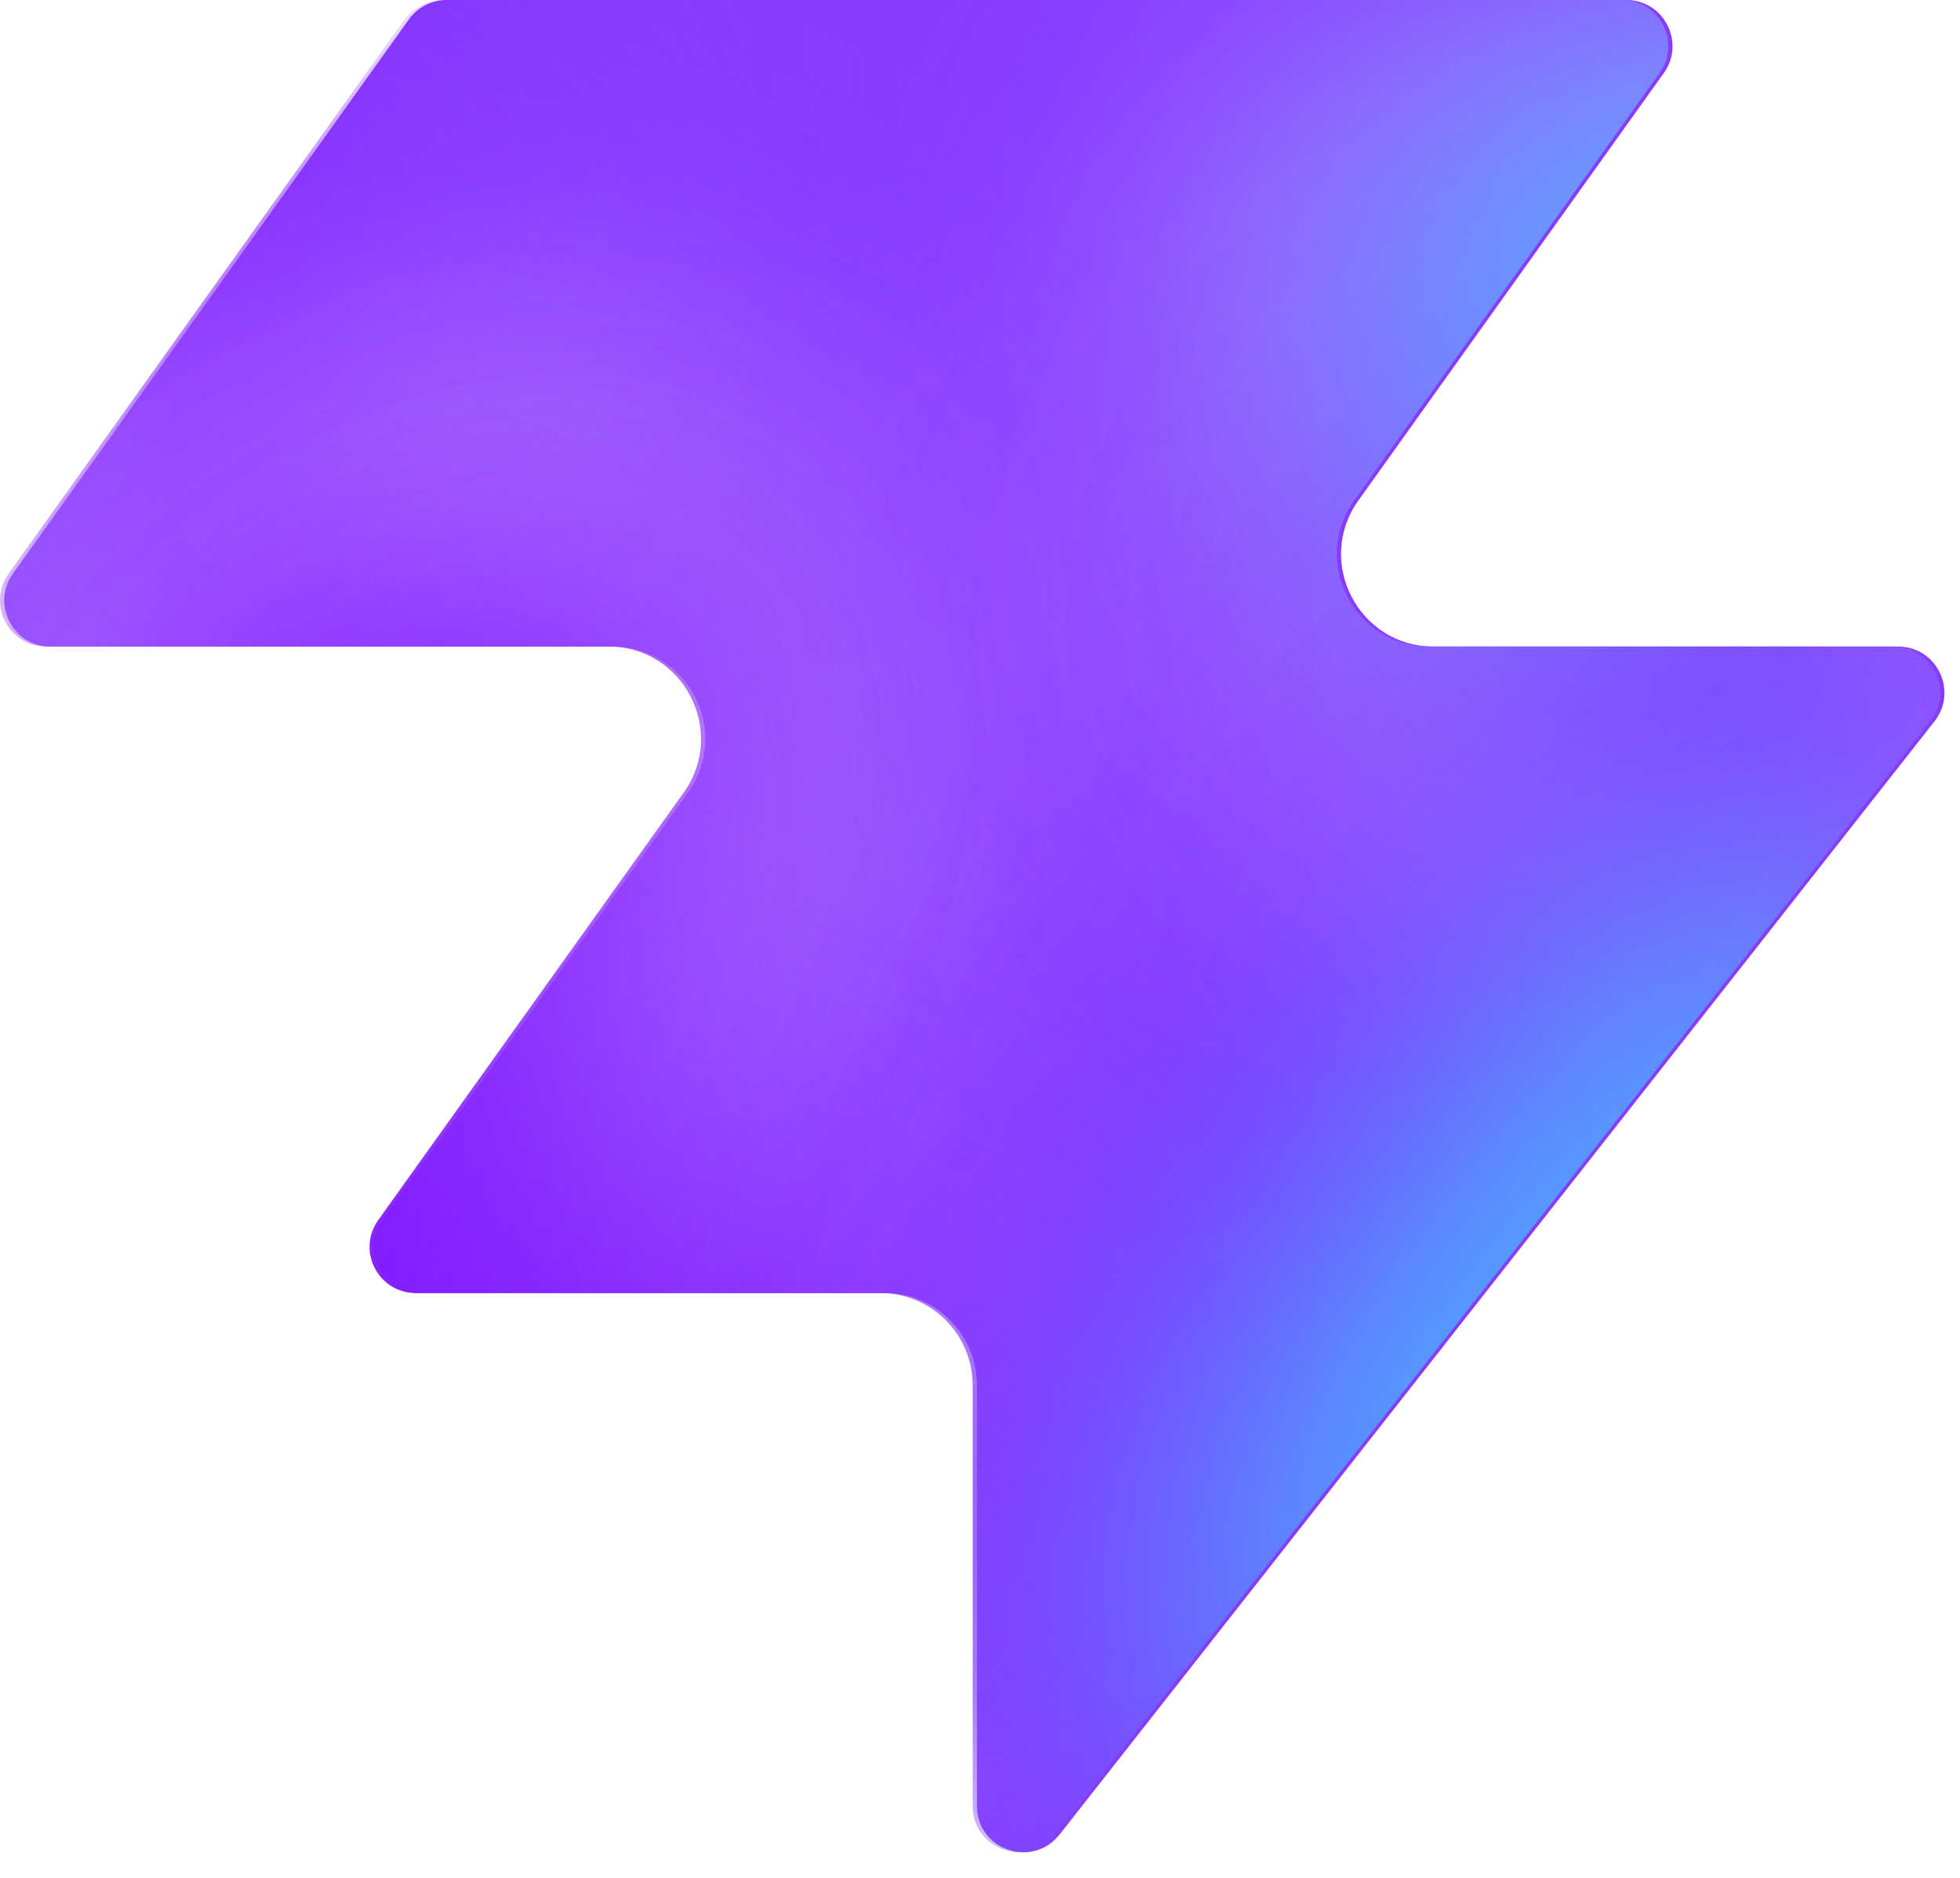
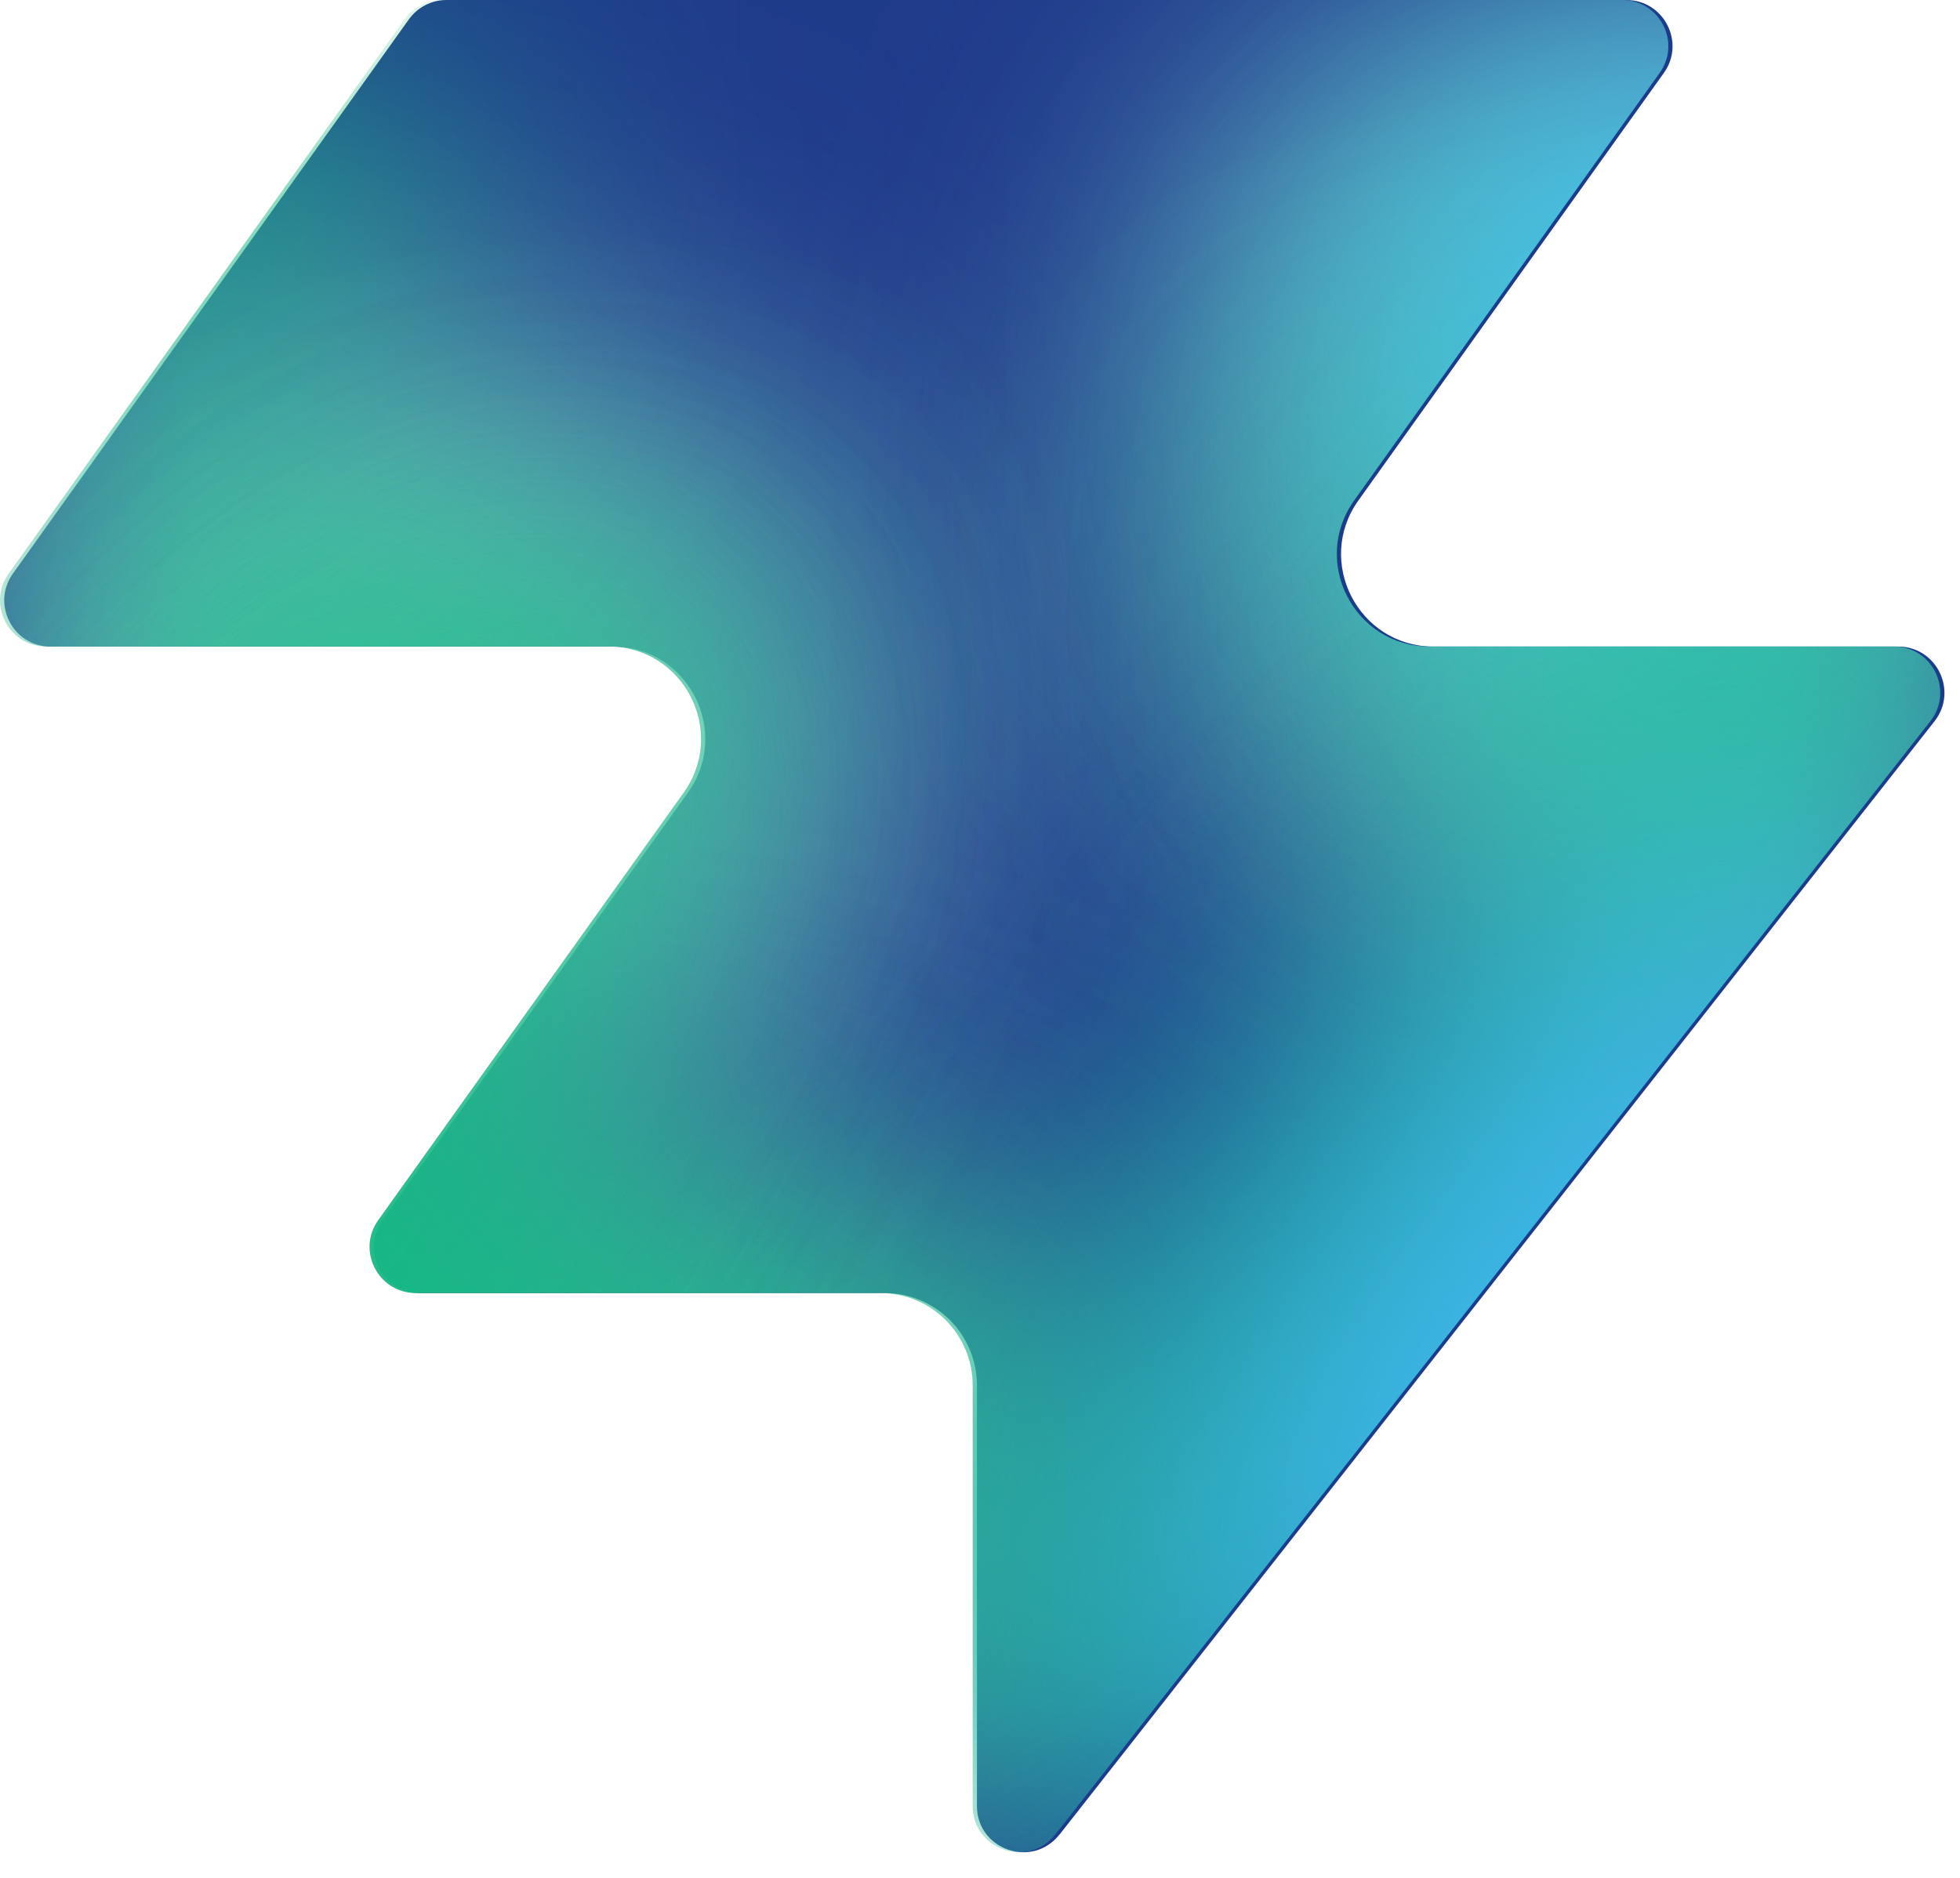
<svg xmlns="http://www.w3.org/2000/svg" width="48" height="46" fill="none" viewBox="0 0 48 46">
-   <path fill="#863bff" d="M25.946 44.938c-.664.845-2.021.375-2.021-.698V33.937a2.26 2.26 0 0 0-2.262-2.262H10.287c-.92 0-1.456-1.04-.92-1.788l7.48-10.471c1.07-1.497 0-3.578-1.842-3.578H1.237c-.92 0-1.456-1.04-.92-1.788L10.013.474c.214-.297.556-.474.92-.474h28.894c.92 0 1.456 1.04.92 1.788l-7.48 10.471c-1.07 1.498 0 3.579 1.842 3.579h11.377c.943 0 1.473 1.088.89 1.83L25.947 44.94z" style="fill:#863bff;fill:color(display-p3 .525 .23 1);fill-opacity:1" />
+   <path fill="#1e3a8a" d="M25.946 44.938c-.664.845-2.021.375-2.021-.698V33.937a2.26 2.26 0 0 0-2.262-2.262H10.287c-.92 0-1.456-1.04-.92-1.788l7.48-10.471c1.07-1.497 0-3.578-1.842-3.578H1.237c-.92 0-1.456-1.04-.92-1.788L10.013.474c.214-.297.556-.474.92-.474h28.894c.92 0 1.456 1.04.92 1.788l-7.48 10.471c-1.07 1.498 0 3.579 1.842 3.579h11.377c.943 0 1.473 1.088.89 1.83L25.947 44.94z" style="fill:#1e3a8a;fill:color(display-p3 .525 .23 1);fill-opacity:1" />
  <mask id="a" width="48" height="46" x="0" y="0" maskUnits="userSpaceOnUse" style="mask-type:alpha">
    <path fill="#000" d="M25.842 44.938c-.664.844-2.021.375-2.021-.698V33.937a2.26 2.26 0 0 0-2.262-2.262H10.183c-.92 0-1.456-1.04-.92-1.788l7.48-10.471c1.07-1.498 0-3.579-1.842-3.579H1.133c-.92 0-1.456-1.04-.92-1.787L9.91.473c.214-.297.556-.474.92-.474h28.894c.92 0 1.456 1.04.92 1.788l-7.48 10.471c-1.07 1.498 0 3.578 1.842 3.578h11.377c.943 0 1.473 1.088.89 1.832L25.843 44.94z" style="fill:#000;fill-opacity:1" />
  </mask>
  <g mask="url(#a)">
    <g filter="url(#b)">
-       <ellipse cx="5.508" cy="14.704" fill="#ede6ff" rx="5.508" ry="14.704" style="fill:#ede6ff;fill:color(display-p3 .927 .903 1);fill-opacity:1" transform="matrix(.00324 1 1 -.00324 -4.47 31.516)" />
+       <ellipse cx="5.508" cy="14.704" fill="#dbeafe" rx="5.508" ry="14.704" style="fill:#dbeafe;fill:color(display-p3 .927 .903 1);fill-opacity:1" transform="matrix(.00324 1 1 -.00324 -4.47 31.516)" />
    </g>
    <g filter="url(#c)">
-       <ellipse cx="10.399" cy="29.851" fill="#ede6ff" rx="10.399" ry="29.851" style="fill:#ede6ff;fill:color(display-p3 .927 .903 1);fill-opacity:1" transform="matrix(.00324 1 1 -.00324 -39.328 7.883)" />
+       <ellipse cx="10.399" cy="29.851" fill="#dbeafe" rx="10.399" ry="29.851" style="fill:#dbeafe;fill:color(display-p3 .927 .903 1);fill-opacity:1" transform="matrix(.00324 1 1 -.00324 -39.328 7.883)" />
    </g>
    <g filter="url(#d)">
-       <ellipse cx="5.508" cy="30.487" fill="#7e14ff" rx="5.508" ry="30.487" style="fill:#7e14ff;fill:color(display-p3 .492 .077 1);fill-opacity:1" transform="rotate(89.814 -25.913 -14.639)scale(1 -1)" />
+       <ellipse cx="5.508" cy="30.487" fill="#10b981" rx="5.508" ry="30.487" style="fill:#10b981;fill:color(display-p3 .492 .077 1);fill-opacity:1" transform="rotate(89.814 -25.913 -14.639)scale(1 -1)" />
    </g>
    <g filter="url(#e)">
-       <ellipse cx="5.508" cy="30.599" fill="#7e14ff" rx="5.508" ry="30.599" style="fill:#7e14ff;fill:color(display-p3 .492 .077 1);fill-opacity:1" transform="rotate(89.814 -32.644 -3.334)scale(1 -1)" />
+       <ellipse cx="5.508" cy="30.599" fill="#10b981" rx="5.508" ry="30.599" style="fill:#10b981;fill:color(display-p3 .492 .077 1);fill-opacity:1" transform="rotate(89.814 -32.644 -3.334)scale(1 -1)" />
    </g>
    <g filter="url(#f)">
-       <ellipse cx="5.508" cy="30.599" fill="#7e14ff" rx="5.508" ry="30.599" style="fill:#7e14ff;fill:color(display-p3 .492 .077 1);fill-opacity:1" transform="matrix(.00324 1 1 -.00324 -34.34 30.47)" />
+       <ellipse cx="5.508" cy="30.599" fill="#10b981" rx="5.508" ry="30.599" style="fill:#10b981;fill:color(display-p3 .492 .077 1);fill-opacity:1" transform="matrix(.00324 1 1 -.00324 -34.34 30.47)" />
    </g>
    <g filter="url(#g)">
-       <ellipse cx="14.072" cy="22.078" fill="#ede6ff" rx="14.072" ry="22.078" style="fill:#ede6ff;fill:color(display-p3 .927 .903 1);fill-opacity:1" transform="rotate(93.35 24.506 48.493)scale(-1 1)" />
+       <ellipse cx="14.072" cy="22.078" fill="#dbeafe" rx="14.072" ry="22.078" style="fill:#dbeafe;fill:color(display-p3 .927 .903 1);fill-opacity:1" transform="rotate(93.35 24.506 48.493)scale(-1 1)" />
    </g>
    <g filter="url(#h)">
-       <ellipse cx="3.47" cy="21.501" fill="#7e14ff" rx="3.47" ry="21.501" style="fill:#7e14ff;fill:color(display-p3 .492 .077 1);fill-opacity:1" transform="rotate(89.009 28.708 47.59)scale(-1 1)" />
+       <ellipse cx="3.47" cy="21.501" fill="#10b981" rx="3.47" ry="21.501" style="fill:#10b981;fill:color(display-p3 .492 .077 1);fill-opacity:1" transform="rotate(89.009 28.708 47.59)scale(-1 1)" />
    </g>
    <g filter="url(#i)">
-       <ellipse cx="3.47" cy="21.501" fill="#7e14ff" rx="3.47" ry="21.501" style="fill:#7e14ff;fill:color(display-p3 .492 .077 1);fill-opacity:1" transform="rotate(89.009 28.708 47.59)scale(-1 1)" />
+       <ellipse cx="3.47" cy="21.501" fill="#10b981" rx="3.47" ry="21.501" style="fill:#10b981;fill:color(display-p3 .492 .077 1);fill-opacity:1" transform="rotate(89.009 28.708 47.59)scale(-1 1)" />
    </g>
    <g filter="url(#j)">
-       <ellipse cx=".387" cy="8.972" fill="#7e14ff" rx="4.407" ry="29.108" style="fill:#7e14ff;fill:color(display-p3 .492 .077 1);fill-opacity:1" transform="rotate(39.51 .387 8.972)" />
+       <ellipse cx=".387" cy="8.972" fill="#10b981" rx="4.407" ry="29.108" style="fill:#10b981;fill:color(display-p3 .492 .077 1);fill-opacity:1" transform="rotate(39.51 .387 8.972)" />
    </g>
    <g filter="url(#k)">
-       <ellipse cx="47.523" cy="-6.092" fill="#7e14ff" rx="4.407" ry="29.108" style="fill:#7e14ff;fill:color(display-p3 .492 .077 1);fill-opacity:1" transform="rotate(37.892 47.523 -6.092)" />
+       <ellipse cx="47.523" cy="-6.092" fill="#10b981" rx="4.407" ry="29.108" style="fill:#10b981;fill:color(display-p3 .492 .077 1);fill-opacity:1" transform="rotate(37.892 47.523 -6.092)" />
    </g>
    <g filter="url(#l)">
      <ellipse cx="41.412" cy="6.333" fill="#47bfff" rx="5.971" ry="9.665" style="fill:#47bfff;fill:color(display-p3 .28 .748 1);fill-opacity:1" transform="rotate(37.892 41.412 6.333)" />
    </g>
    <g filter="url(#m)">
-       <ellipse cx="-1.879" cy="38.332" fill="#7e14ff" rx="4.407" ry="29.108" style="fill:#7e14ff;fill:color(display-p3 .492 .077 1);fill-opacity:1" transform="rotate(37.892 -1.88 38.332)" />
+       <ellipse cx="-1.879" cy="38.332" fill="#10b981" rx="4.407" ry="29.108" style="fill:#10b981;fill:color(display-p3 .492 .077 1);fill-opacity:1" transform="rotate(37.892 -1.88 38.332)" />
    </g>
    <g filter="url(#n)">
-       <ellipse cx="-1.879" cy="38.332" fill="#7e14ff" rx="4.407" ry="29.108" style="fill:#7e14ff;fill:color(display-p3 .492 .077 1);fill-opacity:1" transform="rotate(37.892 -1.88 38.332)" />
+       <ellipse cx="-1.879" cy="38.332" fill="#10b981" rx="4.407" ry="29.108" style="fill:#10b981;fill:color(display-p3 .492 .077 1);fill-opacity:1" transform="rotate(37.892 -1.88 38.332)" />
    </g>
    <g filter="url(#o)">
-       <ellipse cx="35.651" cy="29.907" fill="#7e14ff" rx="4.407" ry="29.108" style="fill:#7e14ff;fill:color(display-p3 .492 .077 1);fill-opacity:1" transform="rotate(37.892 35.651 29.907)" />
+       <ellipse cx="35.651" cy="29.907" fill="#10b981" rx="4.407" ry="29.108" style="fill:#10b981;fill:color(display-p3 .492 .077 1);fill-opacity:1" transform="rotate(37.892 35.651 29.907)" />
    </g>
    <g filter="url(#p)">
      <ellipse cx="38.418" cy="32.4" fill="#47bfff" rx="5.971" ry="15.297" style="fill:#47bfff;fill:color(display-p3 .28 .748 1);fill-opacity:1" transform="rotate(37.892 38.418 32.4)" />
    </g>
  </g>
  <defs>
    <filter id="b" width="60.045" height="41.654" x="-19.77" y="16.149" color-interpolation-filters="sRGB" filterUnits="userSpaceOnUse">
      <feFlood flood-opacity="0" result="BackgroundImageFix" />
      <feBlend in="SourceGraphic" in2="BackgroundImageFix" result="shape" />
      <feGaussianBlur result="effect1_foregroundBlur_2002_17158" stdDeviation="7.659" />
    </filter>
    <filter id="c" width="90.34" height="51.437" x="-54.613" y="-7.533" color-interpolation-filters="sRGB" filterUnits="userSpaceOnUse">
      <feFlood flood-opacity="0" result="BackgroundImageFix" />
      <feBlend in="SourceGraphic" in2="BackgroundImageFix" result="shape" />
      <feGaussianBlur result="effect1_foregroundBlur_2002_17158" stdDeviation="7.659" />
    </filter>
    <filter id="d" width="79.355" height="29.4" x="-49.64" y="2.03" color-interpolation-filters="sRGB" filterUnits="userSpaceOnUse">
      <feFlood flood-opacity="0" result="BackgroundImageFix" />
      <feBlend in="SourceGraphic" in2="BackgroundImageFix" result="shape" />
      <feGaussianBlur result="effect1_foregroundBlur_2002_17158" stdDeviation="4.596" />
    </filter>
    <filter id="e" width="79.579" height="29.4" x="-45.045" y="20.029" color-interpolation-filters="sRGB" filterUnits="userSpaceOnUse">
      <feFlood flood-opacity="0" result="BackgroundImageFix" />
      <feBlend in="SourceGraphic" in2="BackgroundImageFix" result="shape" />
      <feGaussianBlur result="effect1_foregroundBlur_2002_17158" stdDeviation="4.596" />
    </filter>
    <filter id="f" width="79.579" height="29.4" x="-43.513" y="21.178" color-interpolation-filters="sRGB" filterUnits="userSpaceOnUse">
      <feFlood flood-opacity="0" result="BackgroundImageFix" />
      <feBlend in="SourceGraphic" in2="BackgroundImageFix" result="shape" />
      <feGaussianBlur result="effect1_foregroundBlur_2002_17158" stdDeviation="4.596" />
    </filter>
    <filter id="g" width="74.749" height="58.852" x="15.756" y="-17.901" color-interpolation-filters="sRGB" filterUnits="userSpaceOnUse">
      <feFlood flood-opacity="0" result="BackgroundImageFix" />
      <feBlend in="SourceGraphic" in2="BackgroundImageFix" result="shape" />
      <feGaussianBlur result="effect1_foregroundBlur_2002_17158" stdDeviation="7.659" />
    </filter>
    <filter id="h" width="61.377" height="25.362" x="23.548" y="2.284" color-interpolation-filters="sRGB" filterUnits="userSpaceOnUse">
      <feFlood flood-opacity="0" result="BackgroundImageFix" />
      <feBlend in="SourceGraphic" in2="BackgroundImageFix" result="shape" />
      <feGaussianBlur result="effect1_foregroundBlur_2002_17158" stdDeviation="4.596" />
    </filter>
    <filter id="i" width="61.377" height="25.362" x="23.548" y="2.284" color-interpolation-filters="sRGB" filterUnits="userSpaceOnUse">
      <feFlood flood-opacity="0" result="BackgroundImageFix" />
      <feBlend in="SourceGraphic" in2="BackgroundImageFix" result="shape" />
      <feGaussianBlur result="effect1_foregroundBlur_2002_17158" stdDeviation="4.596" />
    </filter>
    <filter id="j" width="56.045" height="63.649" x="-27.636" y="-22.853" color-interpolation-filters="sRGB" filterUnits="userSpaceOnUse">
      <feFlood flood-opacity="0" result="BackgroundImageFix" />
      <feBlend in="SourceGraphic" in2="BackgroundImageFix" result="shape" />
      <feGaussianBlur result="effect1_foregroundBlur_2002_17158" stdDeviation="4.596" />
    </filter>
    <filter id="k" width="54.814" height="64.646" x="20.116" y="-38.415" color-interpolation-filters="sRGB" filterUnits="userSpaceOnUse">
      <feFlood flood-opacity="0" result="BackgroundImageFix" />
      <feBlend in="SourceGraphic" in2="BackgroundImageFix" result="shape" />
      <feGaussianBlur result="effect1_foregroundBlur_2002_17158" stdDeviation="4.596" />
    </filter>
    <filter id="l" width="33.541" height="35.313" x="24.641" y="-11.323" color-interpolation-filters="sRGB" filterUnits="userSpaceOnUse">
      <feFlood flood-opacity="0" result="BackgroundImageFix" />
      <feBlend in="SourceGraphic" in2="BackgroundImageFix" result="shape" />
      <feGaussianBlur result="effect1_foregroundBlur_2002_17158" stdDeviation="4.596" />
    </filter>
    <filter id="m" width="54.814" height="64.646" x="-29.286" y="6.009" color-interpolation-filters="sRGB" filterUnits="userSpaceOnUse">
      <feFlood flood-opacity="0" result="BackgroundImageFix" />
      <feBlend in="SourceGraphic" in2="BackgroundImageFix" result="shape" />
      <feGaussianBlur result="effect1_foregroundBlur_2002_17158" stdDeviation="4.596" />
    </filter>
    <filter id="n" width="54.814" height="64.646" x="-29.286" y="6.009" color-interpolation-filters="sRGB" filterUnits="userSpaceOnUse">
      <feFlood flood-opacity="0" result="BackgroundImageFix" />
      <feBlend in="SourceGraphic" in2="BackgroundImageFix" result="shape" />
      <feGaussianBlur result="effect1_foregroundBlur_2002_17158" stdDeviation="4.596" />
    </filter>
    <filter id="o" width="54.814" height="64.646" x="8.244" y="-2.416" color-interpolation-filters="sRGB" filterUnits="userSpaceOnUse">
      <feFlood flood-opacity="0" result="BackgroundImageFix" />
      <feBlend in="SourceGraphic" in2="BackgroundImageFix" result="shape" />
      <feGaussianBlur result="effect1_foregroundBlur_2002_17158" stdDeviation="4.596" />
    </filter>
    <filter id="p" width="39.409" height="43.623" x="18.713" y="10.588" color-interpolation-filters="sRGB" filterUnits="userSpaceOnUse">
      <feFlood flood-opacity="0" result="BackgroundImageFix" />
      <feBlend in="SourceGraphic" in2="BackgroundImageFix" result="shape" />
      <feGaussianBlur result="effect1_foregroundBlur_2002_17158" stdDeviation="4.596" />
    </filter>
  </defs>
</svg>
